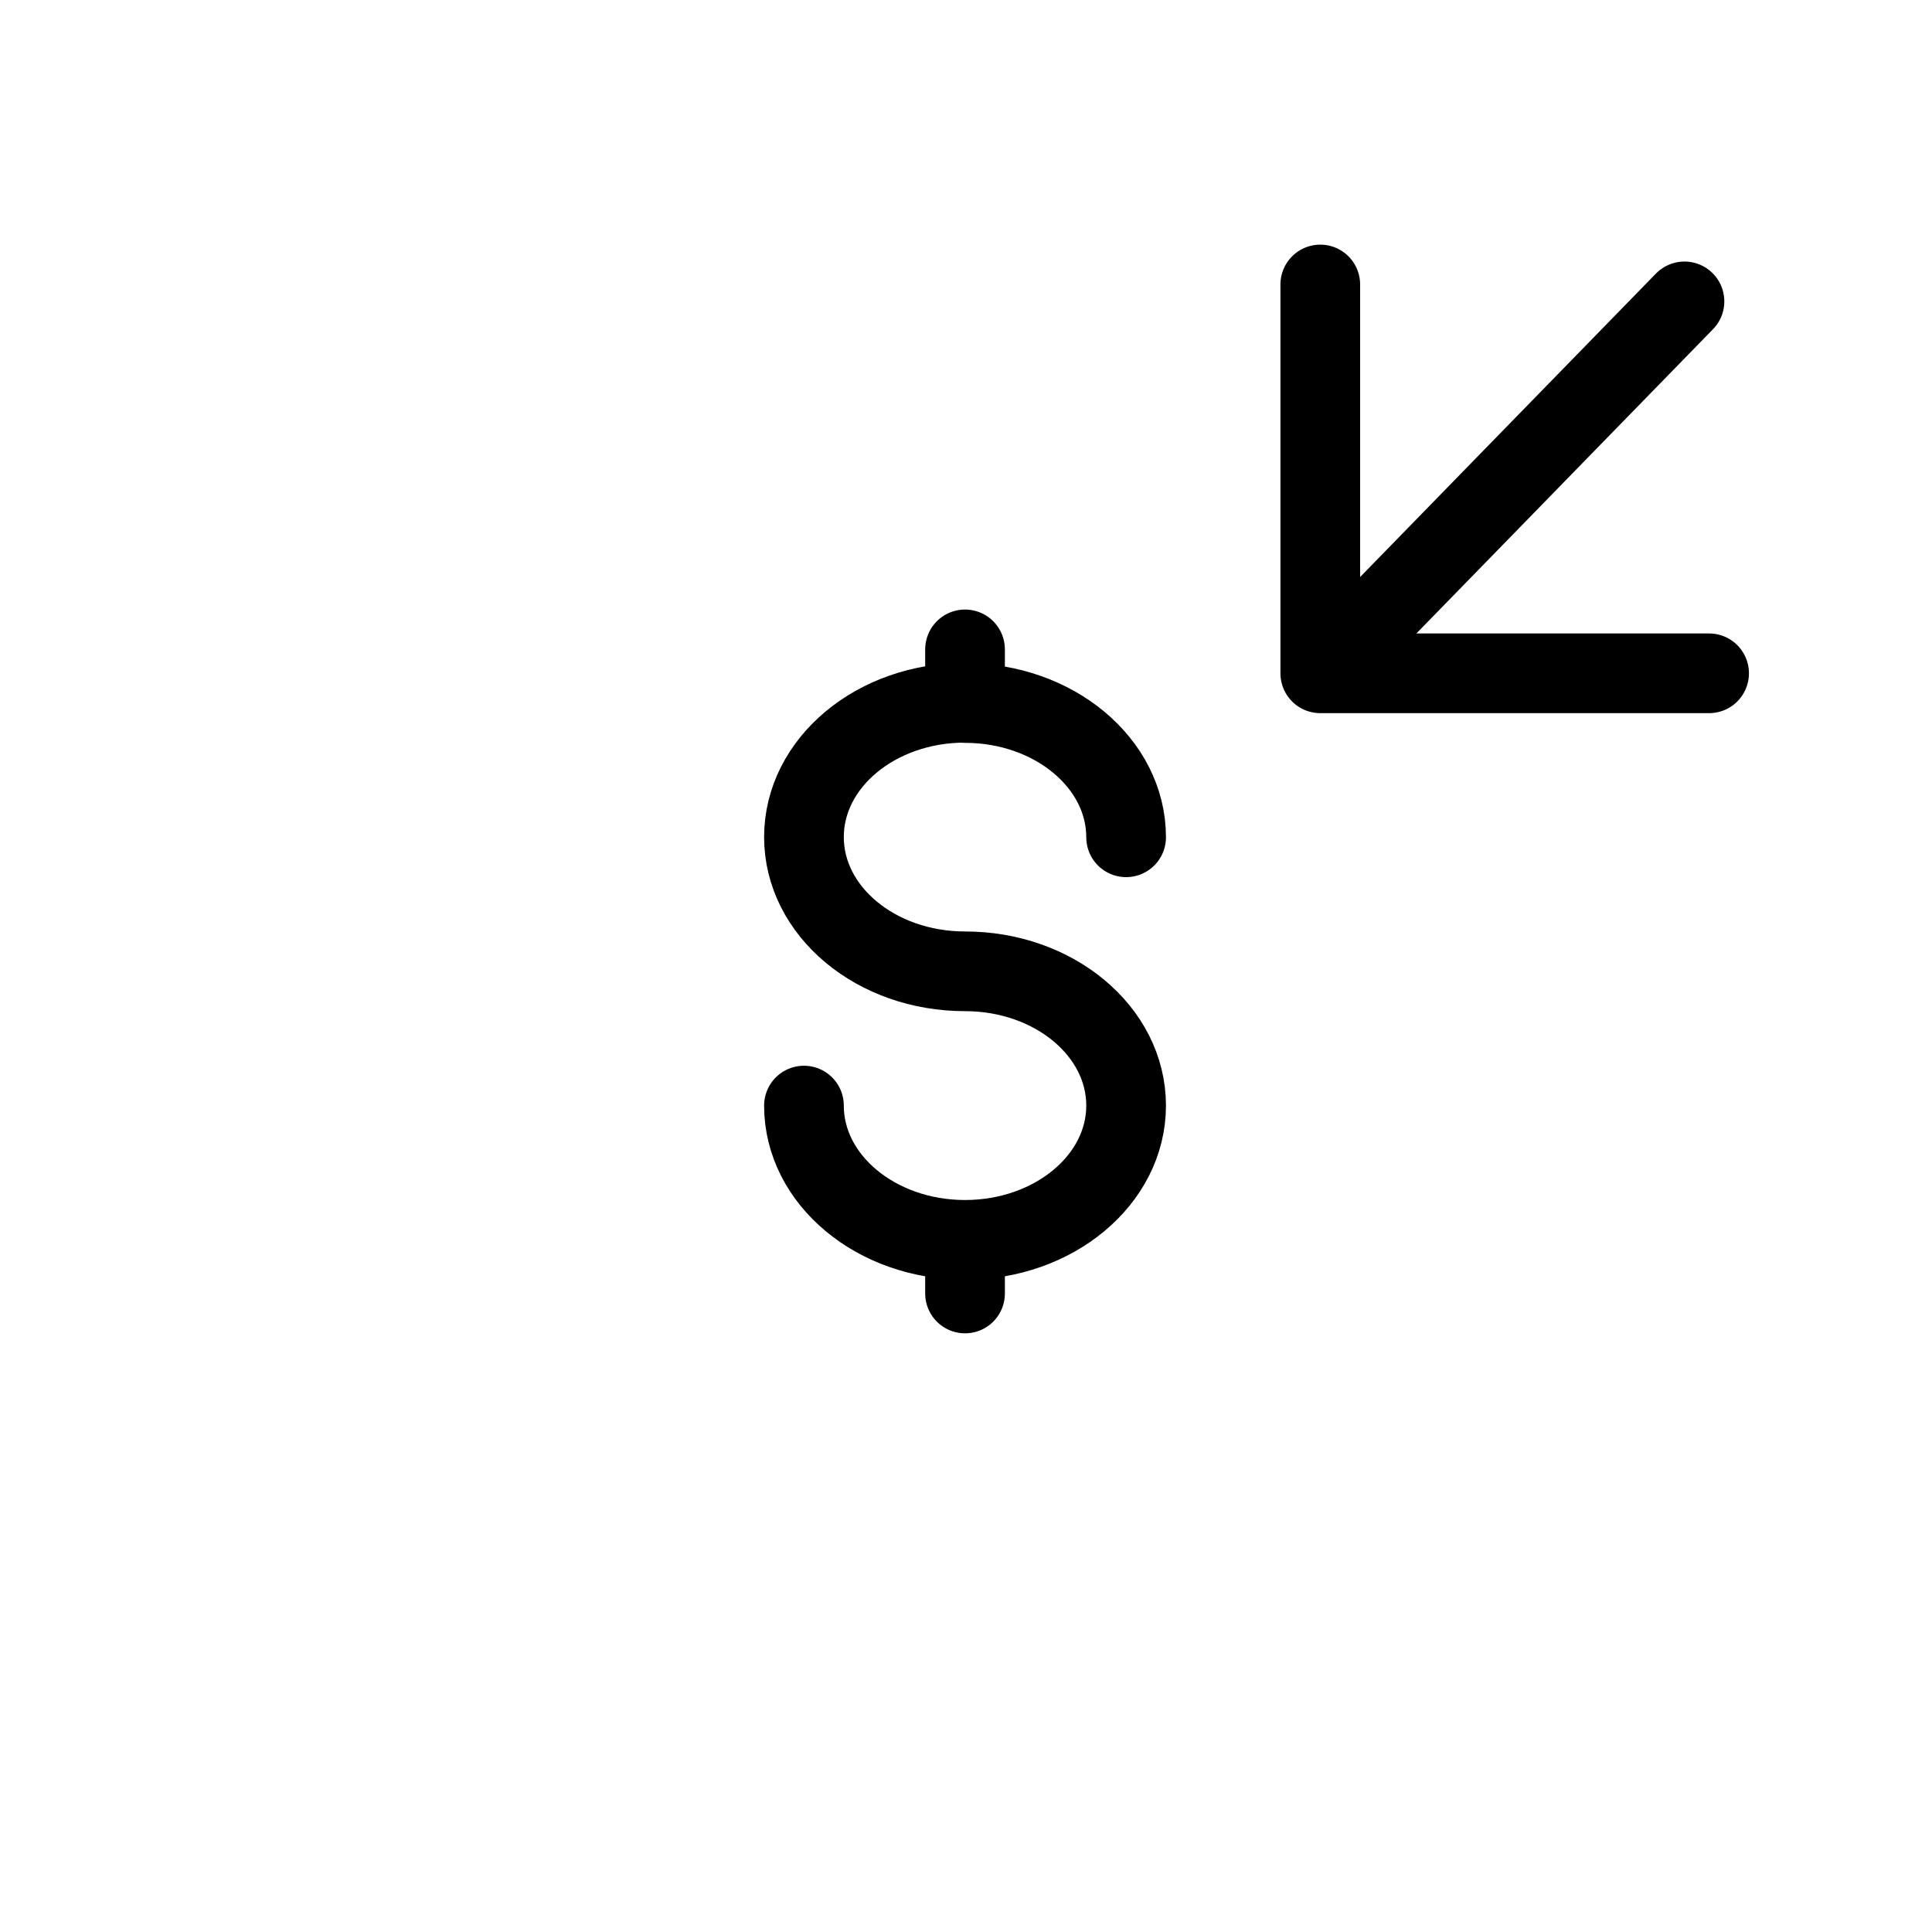
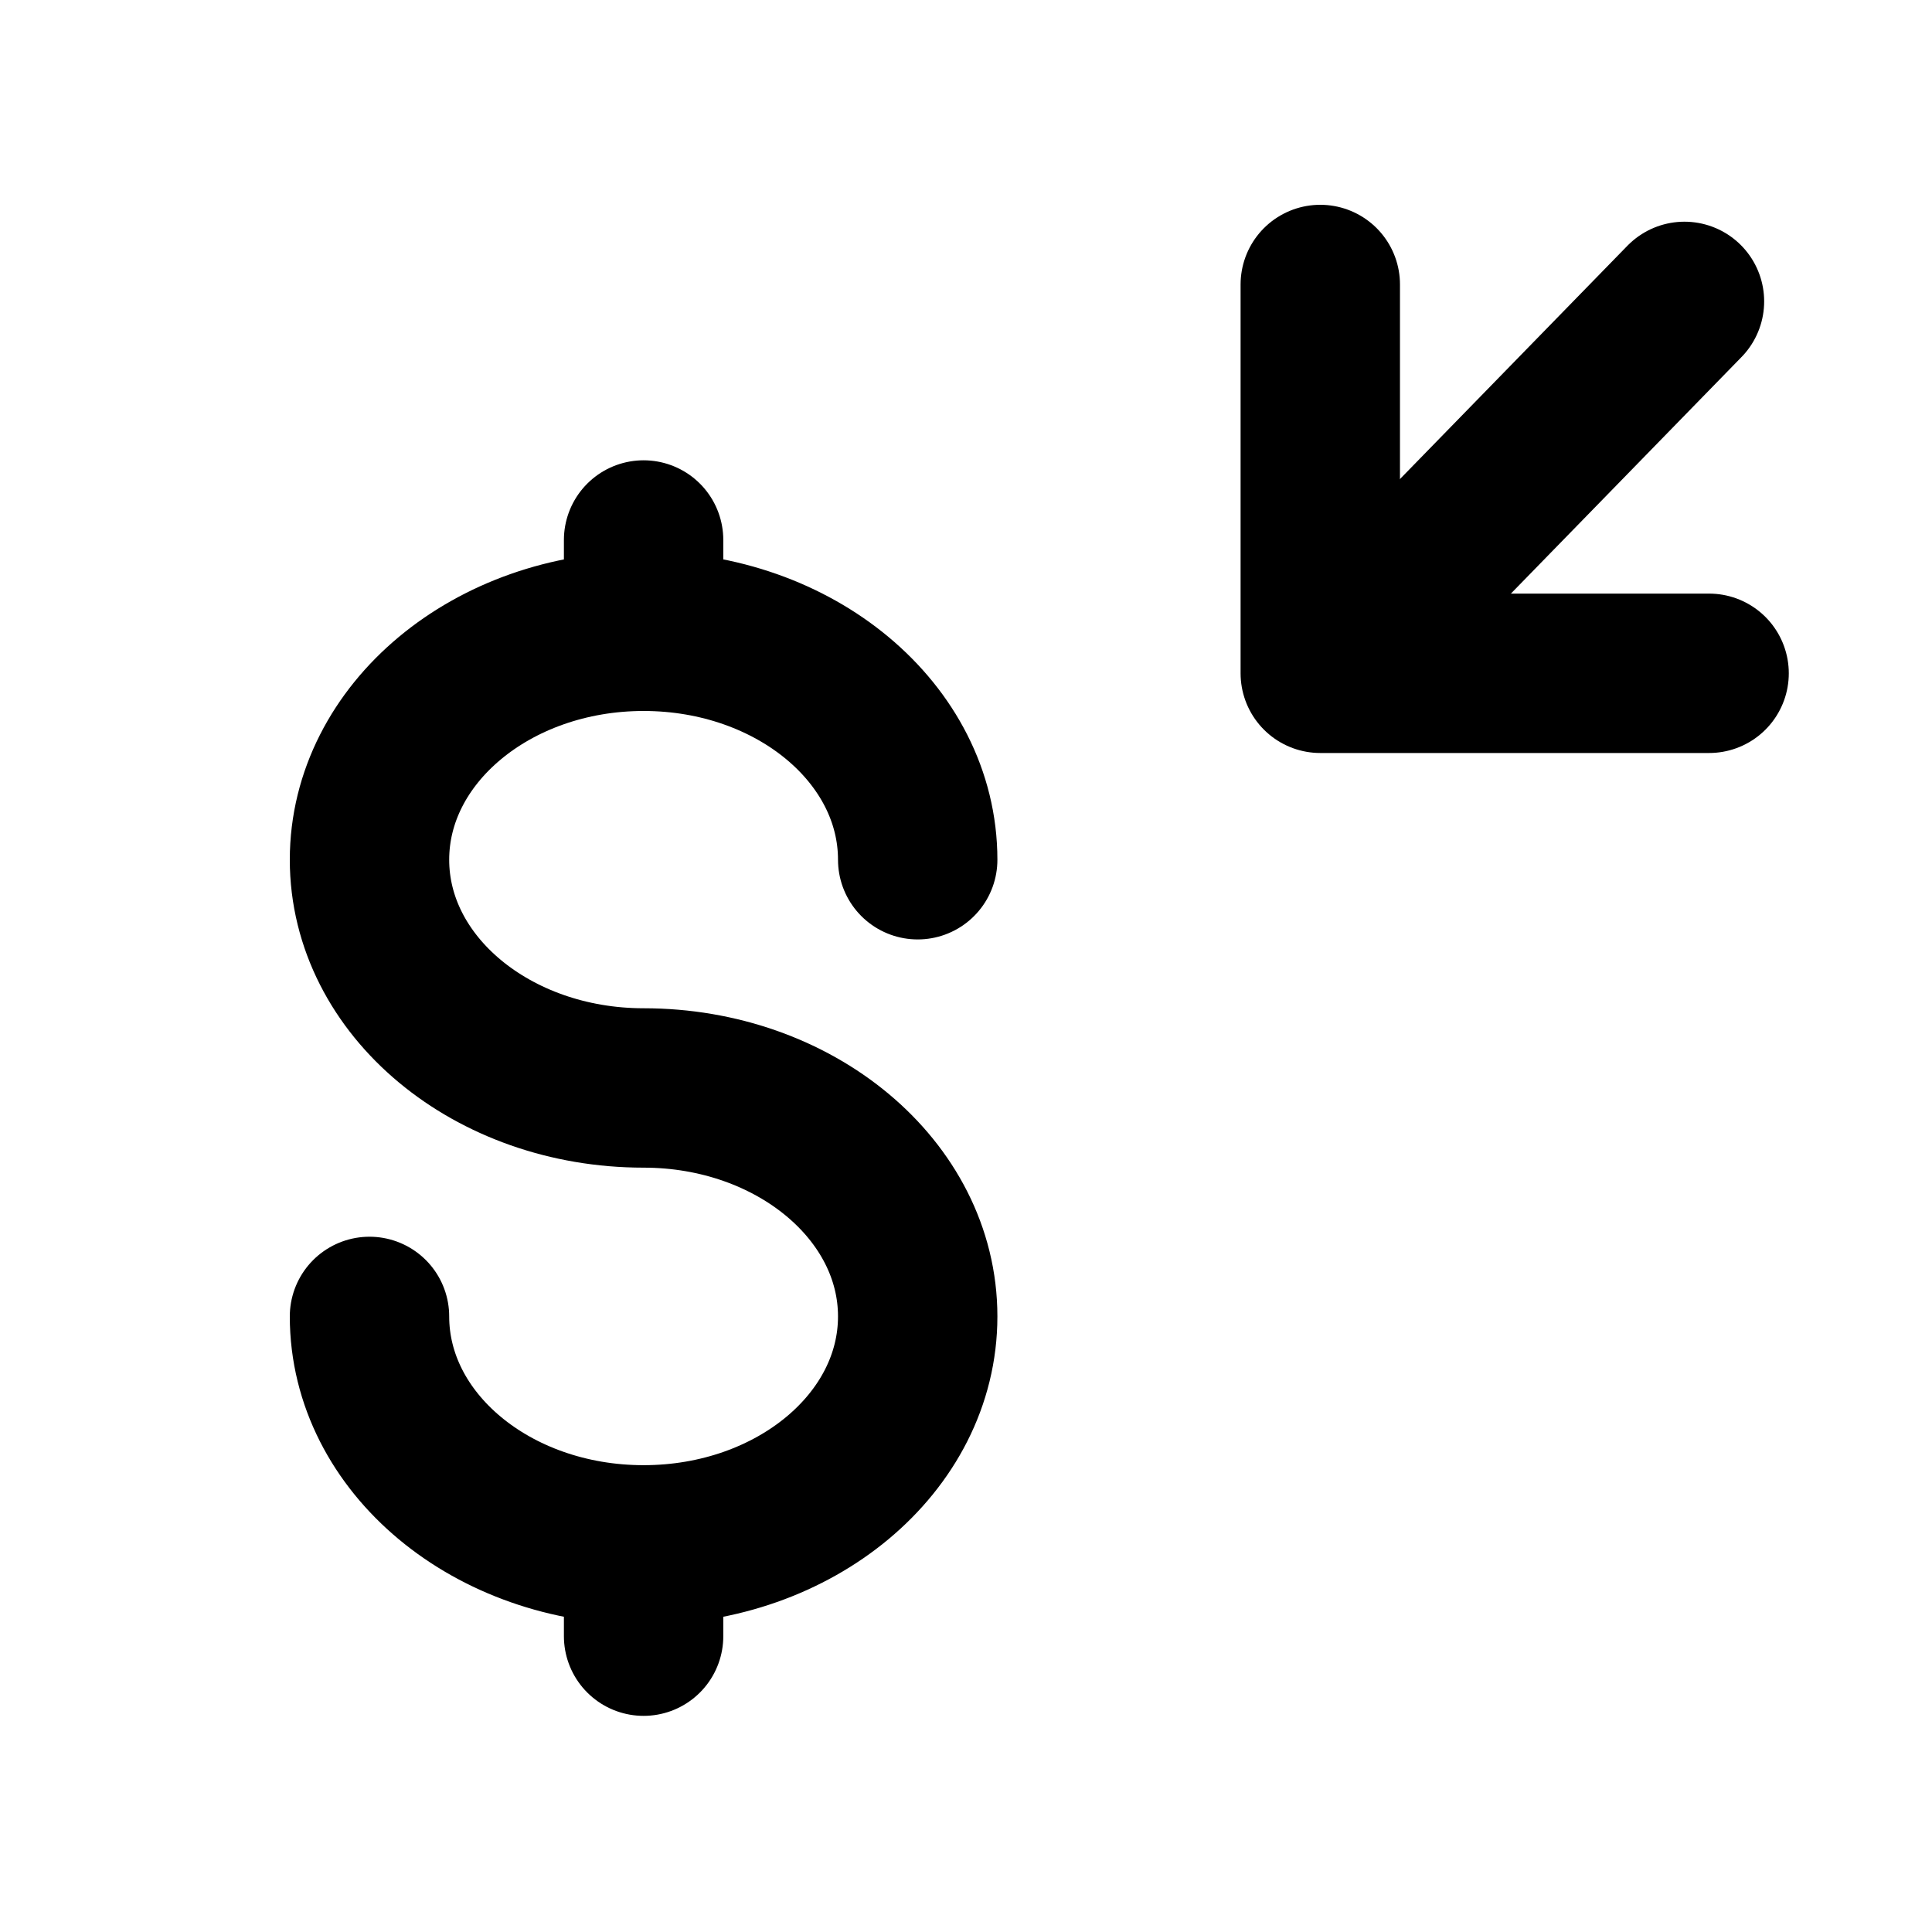
<svg xmlns="http://www.w3.org/2000/svg" version="1.1" x="0px" y="0px" viewBox="0 0 800 800" style="enable-background:new 0 0 800 800;" xml:space="preserve">
  <style type="text/css">
	.st0{display:none;}
	
		.st1{display:inline;fill:none;stroke:#000000;stroke-width:66;stroke-linecap:round;stroke-linejoin:round;stroke-miterlimit:133.333;}
	
		.st2{display:inline;fill:none;stroke:#000000;stroke-width:33;stroke-linecap:round;stroke-linejoin:round;stroke-miterlimit:133.333;}
	.st3{display:inline;fill:none;stroke:#000000;stroke-width:33;stroke-miterlimit:133.333;}
	.st4{display:inline;fill:none;stroke:#000000;stroke-width:66;stroke-linecap:round;stroke-miterlimit:133.333;}
	.st5{display:inline;fill:none;stroke:#000000;stroke-width:33;stroke-linecap:round;stroke-miterlimit:133.333;}
	.st6{display:inline;fill:none;stroke:#000000;stroke-width:66;stroke-linecap:round;stroke-miterlimit:10;}
	.st7{display:inline;fill:none;stroke:#000000;stroke-width:33;stroke-linecap:round;stroke-miterlimit:10;}
	.st8{display:inline;fill:none;stroke:#000000;stroke-width:66;stroke-miterlimit:133.333;}
	.st9{display:inline;}
	.st10{fill:#020202;}
	.st11{display:inline;fill:none;stroke:#000000;stroke-width:33;stroke-linecap:round;stroke-linejoin:round;stroke-miterlimit:10;}
	.st12{display:inline;fill:none;stroke:#000000;stroke-width:66;stroke-miterlimit:10;}
	
		.st13{display:inline;fill:none;stroke:#000000;stroke-width:66.667;stroke-linecap:round;stroke-linejoin:round;stroke-miterlimit:66.667;}
	.st14{fill:none;stroke:#000000;stroke-width:66;stroke-linecap:round;stroke-linejoin:round;stroke-miterlimit:133.333;}
- 	.st15{fill:none;stroke:#000000;stroke-width:33;stroke-linecap:round;stroke-miterlimit:133.333;}
- 	.st16{fill:none;stroke:#000000;stroke-width:33;stroke-linecap:round;stroke-linejoin:round;stroke-miterlimit:133.333;}
- 	.st17{display:inline;fill:none;stroke:#000000;stroke-width:66;stroke-linecap:round;stroke-linejoin:round;stroke-miterlimit:10;}
- 	.st18{fill:none;stroke:#000000;stroke-width:33;stroke-linecap:round;stroke-linejoin:round;stroke-miterlimit:10;}
+ 	.st15{fill:none;stroke:#000000;stroke-width:66;stroke-linecap:round;stroke-miterlimit:133.333;}
+ 	.st16{display:inline;fill:none;stroke:#000000;stroke-width:66;stroke-linecap:round;stroke-linejoin:round;stroke-miterlimit:10;}
+ 	.st17{fill:none;stroke:#000000;stroke-width:66;stroke-linecap:round;stroke-linejoin:round;stroke-miterlimit:10;}
+ 	.st18{fill-opacity:0;stroke:#000000;stroke-width:66;stroke-linecap:round;stroke-linejoin:round;stroke-miterlimit:25;}
+ 	.st19{fill:none;stroke:#000000;stroke-width:66;stroke-linecap:round;stroke-linejoin:round;stroke-miterlimit:25;}
</style>
  <g id="calendar" class="st0">
    <path class="st1" d="M580,699H202.4c-37.3,0-56,0-70.3-7.3c-12.5-6.4-22.7-16.6-29.1-29.1c-7.3-14.3-7.3-32.9-7.3-70.3v-320   c0-37.3,0-56,7.3-70.3c6.4-12.5,16.6-22.7,29.1-29.1c14.3-7.3,32.9-7.3,70.3-7.3h386.7c37.3,0,56,0,70.3,7.3   c12.5,6.4,22.7,16.6,29.1,29.1c7.3,14.3,7.3,32.9,7.3,70.3v306 M229,99v66.7 M562.4,99v66.7 M95.7,299h600" />
  </g>
  <g id="month" class="st0">
    <rect x="202.9" y="398.8" class="st2" width="379.3" height="192.3" />
  </g>
  <g id="week" class="st0">
    <rect x="202.9" y="398.8" class="st2" width="379.3" height="104.3" />
  </g>
  <g id="day" class="st0">
    <rect x="202.9" y="398.8" class="st2" width="118.3" height="104.3" />
  </g>
  <g id="screenshot" class="st0">
    <circle class="st3" cx="400" cy="433.3" r="100" />
    <path class="st4" d="M66.7,445.5c0-102.1,0-153.2,25-189.9c10.8-15.9,24.7-29.5,40.9-40.1c24-15.8,54.1-21.4,100.1-23.4   c22,0,40.9-16.3,45.2-37.5c6.5-31.7,34.8-54.5,67.8-54.5h108.9c32.9,0,61.3,22.8,67.8,54.5c4.3,21.1,23.2,37.5,45.2,37.5   c46,2,76.1,7.6,100.1,23.4c16.2,10.6,30.1,24.2,40.9,40.1c25,36.7,25,87.8,25,189.9c0,102.1,0,153.2-25,189.9   c-10.8,15.9-24.7,29.5-40.9,40.1C630.1,700,578.1,700,474.1,700H325.9c-104,0-156.1,0-193.4-24.5c-16.2-10.6-30.1-24.3-40.9-40.1   C84.6,625,79.5,613.5,75.9,600" />
    <path class="st5" d="M633.3,333.3H600" />
  </g>
  <g id="settings" class="st0">
    <circle class="st3" cx="396.3" cy="399.3" r="100" />
    <path class="st4" d="M118.3,353.9c15.8,9.9,25.9,26.8,25.9,45.4c0,18.6-10.1,35.5-25.9,45.4c-10.7,6.7-17.6,12.1-22.5,18.5   c-10.8,14-15.5,31.8-13.2,49.3c1.7,13.1,9.5,26.6,25,53.5c15.5,26.9,23.3,40.3,33.8,48.4c14,10.8,31.8,15.5,49.3,13.2   c8-1.1,16.1-4.3,27.3-10.3c16.4-8.7,36.1-9,52.2,0.3c16.1,9.3,25.6,26.5,26.3,45.1c0.5,12.6,1.7,21.3,4.8,28.8   c6.8,16.3,19.7,29.3,36.1,36.1c12.3,5.1,27.8,5.1,58.8,5.1s46.6,0,58.8-5.1c16.3-6.8,29.3-19.7,36.1-36.1   c3.1-7.5,4.3-16.1,4.8-28.8c0.7-18.6,10.2-35.8,26.3-45.1c16.1-9.3,35.8-9,52.2-0.3c11.2,5.9,19.3,9.2,27.3,10.3   c17.5,2.3,35.3-2.4,49.3-13.2c10.5-8.1,18.3-21.5,33.8-48.4c6.9-12,12.3-21.3,16.3-29.1 M674.2,444.6   c-15.8-9.9-25.9-26.8-25.9-45.4c0-18.6,10.1-35.5,25.9-45.4c10.7-6.7,17.6-12.1,22.5-18.5c10.8-14,15.5-31.8,13.2-49.3   c-1.7-13.1-9.5-26.6-25-53.5c-15.5-26.9-23.3-40.4-33.8-48.4c-14-10.8-31.8-15.5-49.3-13.2c-8,1.1-16.1,4.3-27.3,10.3   c-16.5,8.7-36.1,9-52.2-0.3c-16.1-9.3-25.6-26.5-26.3-45.1c-0.5-12.7-1.7-21.3-4.8-28.8c-6.8-16.3-19.7-29.3-36.1-36.1   c-12.3-5.1-27.8-5.1-58.8-5.1s-46.6,0-58.8,5.1c-16.3,6.8-29.3,19.7-36.1,36.1c-3.1,7.5-4.3,16.1-4.8,28.8   c-0.7,18.6-10.2,35.8-26.3,45.1c-16.1,9.3-35.8,9-52.2,0.3c-11.2-5.9-19.3-9.2-27.3-10.3c-17.5-2.3-35.3,2.4-49.3,13.2   c-10.5,8.1-18.3,21.5-33.8,48.4c-6.9,12-12.3,21.3-16.3,29.1" />
  </g>
  <g id="delete" class="st0">
    <line class="st6" x1="124.4" y1="215.5" x2="689.4" y2="215.5" />
    <line class="st7" x1="515.9" y1="395" x2="515.9" y2="564.8" />
    <line class="st7" x1="297.9" y1="395" x2="297.9" y2="564.8" />
    <path class="st6" d="M297.9,134c0,0,23.9-62.5,114.5-62.5S515.9,134,515.9,134" />
    <path class="st6" d="M655.3,313.1v345c0,30.3-24.8,55-55,55H213.6c-30.3,0-55-24.8-55-55v-345" />
    <line class="st7" x1="406.9" y1="393.6" x2="406.9" y2="563.4" />
  </g>
  <g id="rec" class="st0">
    <path class="st8" d="M229.1,249c0-92,74.6-166.7,166.7-166.7c92,0,166.7,74.6,166.7,166.7v100c0,92-74.6,166.7-166.7,166.7   c-92,0-166.7-74.6-166.7-166.7V249z" />
    <path class="st5" d="M429.1,249h133.3" />
    <path class="st5" d="M429.1,349h133.3" />
    <path class="st4" d="M395.8,615.7v100" />
    <path class="st4" d="M126.4,393.3c0,0,20.7,104.5,89.5,158.6c72.8,57.2,179.9,63.8,179.9,63.8" />
    <path class="st4" d="M665.2,375.6c0,0,5.7,72-62.3,149.7c-54.7,62.5-114.1,78.5-114.1,78.5" />
  </g>
  <g id="share" class="st0">
    <path class="st4" d="M132,417.6c0,46,37.3,83.3,83.3,83.3s83.3-37.3,83.3-83.3s-37.3-83.3-83.3-83.3" />
    <path class="st5" d="M465.4,234.3L298.7,350.9" />
    <path class="st5" d="M465.4,600.9L298.7,484.3" />
    <path class="st4" d="M548.7,717.6c46,0,83.3-37.3,83.3-83.3S594.7,551,548.7,551s-83.3,37.3-83.3,83.3" />
    <path class="st4" d="M620.9,242.6c-23,39.9-74,53.5-113.8,30.5c-39.9-23-53.5-74-30.5-113.8c23-39.9,74-53.5,113.8-30.5" />
  </g>
  <g id="premium" class="st0">
    <path class="st1" d="M663.7,399.8c0,148.7-182,256.5-245.3,289.4c-6.8,3.6-10.3,5.3-15,6.3c-3.7,0.7-9,0.7-12.7,0   c-4.7-0.9-8.2-2.7-15-6.3c-63.3-33-245.3-140.7-245.3-289.4V273.7c0-26.7,0-40,4.4-51.4c3.9-10.1,10.1-19.1,18.2-26.3   c9.2-8.1,21.7-12.8,46.6-22.1l178.7-67c6.9-2.6,10.4-3.9,14-4.4c3.2-0.5,6.4-0.5,9.5,0c3.6,0.5,7,1.8,14,4.4l178.7,67   c25,9.4,37.4,14,46.6,22.1c8.1,7.2,14.4,16.2,18.2,26.3c4.4,11.5,4.4,24.8,4.4,51.4V399.8z" />
  </g>
  <g id="Layer_30" class="st0">
    <polyline class="st1" points="379.1,299.8 329.1,399.8 462.4,399.8 412.4,499.8  " />
  </g>
  <g id="Layer_32" class="st0">
    <polygon class="st2" points="397,292.2 432,363 510.1,374.4 453.6,429.5 466.9,507.4 397,470.6 327.1,507.4 340.4,429.5    283.8,374.4 362,363  " />
  </g>
  <g id="Layer_31" class="st0">
    <path class="st2" d="M534.7,228.4v49 M534.7,326.4v-49 M534.7,277.4h-49 M534.7,277.4h49" />
  </g>
  <g id="target" class="st0">
    <path class="st2" d="M62.4,399h100" />
    <path class="st2" d="M629.1,399h100" />
    <path class="st2" d="M395.8,732.3v-100" />
    <path class="st2" d="M395.8,165.7v-100" />
    <path class="st2" d="M329.1,399h66.7h66.7" />
    <path class="st2" d="M395.8,465.7V399v-66.7" />
    <path class="st1" d="M229.1,110.3c49-28.4,106-44.6,166.7-44.6c184.1,0,333.3,149.2,333.3,333.3c0,184.1-149.2,333.3-333.3,333.3   C211.7,732.3,62.4,583.1,62.4,399c0-60.7,16.2-117.6,44.6-166.7" />
  </g>
  <g id="warning" class="st0">
    <path class="st4" d="M206.1,299c76.2-133.3,122-200,189.7-200c77,0,125.7,86.2,222.9,258.7l12.1,21.5   c80.8,143.3,121.3,215,84.7,267.4C679,699,588.7,699,407.9,699h-24.2c-180.8,0-271.1,0-307.7-52.4c-31.7-45.5-5.4-105.5,54.9-214.3   " />
    <path class="st4" d="M395.8,265.7v166.7" />
    <line class="st4" x1="395.5" y1="563.6" x2="396" y2="563.6" />
  </g>
  <g id="robot" class="st0">
    <path class="st1" d="M634.3,410.7h33.3c36.8,0,66.7,29.8,66.7,66.7v33.3c0,36.8-29.8,66.7-66.7,66.7l-33.3,2 M167.6,462.7v66.7    M167.6,410.7h-33.3c-36.8,0-66.7,29.8-66.7,66.7v33.3c0,36.8,29.8,66.7,66.7,66.7h33.3 M401,277.4H301   c-73.6,0-133.3,59.7-133.3,133.3v2l-0.1,0v164.7v-0.1V721h100h266.7h100V577.3v2.1V410.7v0l0,0c0-73.6-59.7-133.3-133.3-133.3H401    M301,412.7L301,412.7 M501,412.7L501,412.7" />
    <g class="st9">
      <path d="M401,101.7c18.4,0,33.3,14.9,33.3,33.3s-14.9,33.3-33.3,33.3s-33.3-14.9-33.3-33.3S382.6,101.7,401,101.7 M401,35.7    c-54.8,0-99.3,44.5-99.3,99.3s44.5,99.3,99.3,99.3s99.3-44.5,99.3-99.3S455.7,35.7,401,35.7L401,35.7z" />
    </g>
    <rect x="268.5" y="517.3" class="st2" width="261" height="102.5" />
  </g>
  <g id="dark" class="st0">
    <path class="st1" d="M387.3,186.3c54.2-53.9,129-87.3,211.5-87.3c32.8,0,64.3,5.2,93.8,14.9C596.5,172.4,532.2,278.2,532.2,399   c0,120.8,64.3,226.6,160.4,285.1c-29.5,9.7-61,14.9-93.8,14.9c-61.7,0-119-18.6-166.7-50.5" />
    <g class="st9">
      <path class="st10" d="M310,328.8c6.2,0,12.3,3.4,15,10.2l14.3,36.5c1.6,4.2,4.9,7.5,9.1,9.1l36.4,14.4c13.6,5.4,13.6,24.7,0,30.1    l-36.4,14.4c-4.2,1.6-7.4,4.9-9.1,9.1l-14.3,36.5c-2.7,6.8-8.8,10.2-15,10.2s-12.3-3.4-15-10.2l-14.3-36.5    c-1.6-4.2-4.9-7.5-9.1-9.1l-36.4-14.4c-13.6-5.4-13.6-24.7,0-30.1l36.4-14.4c4.2-1.6,7.4-4.9,9.1-9.1L295,339    C297.6,332.2,303.8,328.8,310,328.8 M310,295.8c-20.3,0-38.3,12.2-45.7,31.2l-11.7,29.7L223,368.4c-18.9,7.5-31.1,25.4-31.1,45.7    s12.2,38.3,31.1,45.7l29.6,11.7l11.7,29.7c7.4,18.9,25.4,31.2,45.7,31.2c20.3,0,38.3-12.2,45.7-31.2l11.7-29.7l29.6-11.7    c18.9-7.5,31.1-25.4,31.1-45.7s-12.2-38.3-31.1-45.7l-29.6-11.7L355.7,327C348.2,308,330.3,295.8,310,295.8L310,295.8z" />
    </g>
    <g class="st9">
      <path d="M181,522.9c6.2,0,12.3,3.4,15,10.2l5.2,13.3c1.6,4.2,4.9,7.5,9.1,9.1l13.3,5.3c13.6,5.4,13.6,24.7,0,30.1l-13.3,5.3    c-4.2,1.6-7.4,4.9-9.1,9.1l-5.2,13.3c-2.7,6.8-8.8,10.2-15,10.2c-6.2,0-12.3-3.4-15-10.2l-5.2-13.3c-1.6-4.2-4.9-7.5-9.1-9.1    l-13.3-5.3c-13.6-5.4-13.6-24.7,0-30.1l13.3-5.3c4.2-1.6,7.4-4.9,9.1-9.1l5.2-13.3C168.7,526.3,174.9,522.9,181,522.9 M181,489.9    c-20.3,0-38.3,12.2-45.7,31.2l-2.6,6.5l-6.4,2.6c-18.9,7.5-31.1,25.4-31.1,45.7c0,20.3,12.2,38.3,31.1,45.7l6.4,2.6l2.6,6.5    c7.4,18.9,25.4,31.2,45.7,31.2c20.3,0,38.3-12.2,45.7-31.2l2.6-6.5l6.4-2.6c18.9-7.5,31.1-25.4,31.1-45.7    c0-20.3-12.2-38.3-31.1-45.7l-6.4-2.6l-2.6-6.5C219.3,502.1,201.4,489.9,181,489.9L181,489.9z" />
    </g>
  </g>
  <g id="light" class="st0">
    <path class="st6" d="M238.6,343.5c-6.1,17.4-9.5,36.1-9.5,55.6c0,92,74.6,166.7,166.7,166.7c92,0,166.7-74.6,166.7-166.7   c0-92-74.6-166.7-166.7-166.7c-19.5,0-38.2,3.3-55.6,9.5" />
    <path class="st7" d="M395.8,65.7v66.7" />
    <path class="st7" d="M395.8,665.7v66.7" />
    <path class="st7" d="M129.1,399H62.4" />
    <path class="st7" d="M729.1,399h-66.7" />
    <path class="st7" d="M655,139.8L581,207.5" />
    <path class="st7" d="M136.5,139.8l74.1,67.7" />
    <path class="st7" d="M210.6,584.2l-74.1,74.1" />
    <path class="st7" d="M655,658.3L581,584.2" />
  </g>
  <g id="time" class="st0">
    <path class="st2" d="M395.8,265.7V399l83.3,83.3" />
    <path class="st1" d="M229.1,110.3c49-28.4,106-44.6,166.7-44.6c184.1,0,333.3,149.2,333.3,333.3c0,184.1-149.2,333.3-333.3,333.3   C211.7,732.3,62.4,583.1,62.4,399c0-60.7,16.2-117.6,44.6-166.7" />
  </g>
  <g id="BG1" class="st0">
    <path class="st4" d="M729.1,399c0,157.1,0,235.7-48.8,284.5c-48.8,48.8-127.4,48.8-284.5,48.8c-157.1,0-235.7,0-284.5-48.8   C62.4,634.7,62.4,556.1,62.4,399c0-157.1,0-235.7,48.8-284.5c48.8-48.8,127.4-48.8,284.5-48.8c157.1,0,235.7,0,284.5,48.8   c32.5,32.5,43.3,78.1,47,151.2" />
  </g>
  <g id="plan" class="st0">
    <path class="st2" d="M210,487.5l18.1,40l115.2-100" />
    <path class="st2" d="M210,296.2l38.1,40l95.2-100" />
    <path class="st5" d="M443.3,302.9H590" />
    <path class="st5" d="M443.3,494.2H590" />
  </g>
  <g id="settings_1_" class="st0">
    <path class="st4" d="M215.8,234.3h360" />
    <path class="st4" d="M215.8,399h360" />
    <path class="st4" d="M215.8,563.7h360" />
  </g>
  <g id="log" class="st0">
    <path class="st2" d="M399.1,287.3v112.6 M399.1,512.5V399.9 M399.1,399.9H286.4 M399.1,399.9h112.6" />
  </g>
  <g id="close" class="st0">
    <path class="st11" d="M482.1,316.7L315.4,483.3 M315.4,316.7l166.7,166.7" />
  </g>
  <g id="check" class="st0">
    <path class="st11" d="M279.1,415.7l66.7,66.7l166.7-166.7" />
  </g>
  <g id="BG2" class="st0">
    <path class="st4" d="M729.1,399c0,157.1,0,235.7-48.8,284.5c-48.8,48.8-127.4,48.8-284.5,48.8c-157.1,0-235.7,0-284.5-48.8   C62.4,634.7,62.4,556.1,62.4,399c0-157.1,0-235.7,48.8-284.5c48.8-48.8,127.4-48.8,284.5-48.8c20,0,38.8,0,56.4,0.1" />
  </g>
  <g id="edit" class="st0">
    <path class="st12" d="M715.5,201.3l-318,318c-31.7,31.7-125.7,46.3-146.7,25.3s-6.7-115,25-146.7L594.2,79.7   c7.9-8.6,17.4-15.4,27.9-20.2c10.6-4.8,22-7.4,33.6-7.6c11.6-0.2,23.2,1.9,33.9,6.2c10.8,4.3,20.6,10.8,28.8,19s14.7,18,19,28.8   s6.4,22.3,6.1,34c-0.3,11.6-2.9,23.1-7.7,33.6S724.1,193.5,715.5,201.3L715.5,201.3z" />
  </g>
  <g id="quick_edit" class="st0">
    <path class="st12" d="M715.5,201.3l-318,318c-31.7,31.7-125.7,46.3-146.7,25.3s-6.7-115,25-146.7L594.2,79.7   c7.9-8.6,17.4-15.4,27.9-20.2c10.6-4.8,22-7.4,33.6-7.6c11.6-0.2,23.2,1.9,33.9,6.2c10.8,4.3,20.6,10.8,28.8,19s14.7,18,19,28.8   s6.4,22.3,6.1,34c-0.3,11.6-2.9,23.1-7.7,33.6S724.1,193.5,715.5,201.3L715.5,201.3z" />
    <line class="st7" x1="248.2" y1="235.6" x2="329.3" y2="235.6" />
    <line class="st7" x1="176.3" y1="313.2" x2="257.4" y2="313.2" />
    <line class="st7" x1="320.1" y1="157.9" x2="401.2" y2="157.9" />
  </g>
  <g id="analysis" class="st0">
    <path class="st13" d="M173.1,445.9l202.9-205l109.7,105l134.1-156.8l74.7,72.8" />
  </g>
  <g id="import_1_" class="st0">
    <g class="st9">
      <path class="st14" d="M657.7,169L384.4,442.3" />
      <path class="st14" d="M357.7,308v161h161" />
    </g>
  </g>
  <g id="export" class="st0">
    <g class="st9">
      <path class="st14" d="M398.7,428L672,154.7" />
      <path class="st14" d="M698.7,289V128h-161" />
    </g>
  </g>
  <g id="dollar">
-     <path class="st15" d="M399.6,513.4c36.8,0,66.7-24.9,66.7-55.6c0-30.7-29.8-55.6-66.7-55.6s-66.7-24.9-66.7-55.6   c0-30.7,29.8-55.6,66.7-55.6 M399.6,513.4c-36.8,0-66.7-24.9-66.7-55.6 M399.6,513.4v22.2 M399.6,268.9v22.2 M399.6,291.1   c36.8,0,66.7,24.9,66.7,55.6" />
+     <path class="st15" d="M266.5,639.7c62.7,0,113.5-42.3,113.5-94.6c0-52.2-50.8-94.6-113.5-94.6S153,408.2,153,356   c0-52.2,50.8-94.6,113.5-94.6 M266.5,639.7c-62.7,0-113.5-42.3-113.5-94.6 M266.5,639.7v37.8 M266.5,223.6v37.8 M266.5,261.4   c62.7,0,113.5,42.3,113.5,94.6" />
  </g>
  <g id="entry">
    <g>
-       <path class="st16" d="M697.5,124.8L573.4,252.1" />
-       <path class="st16" d="M546.7,117.8v161h161" />
+       <path class="st14" d="M697.5,124.8L573.4,252.1" />
+       <path class="st14" d="M546.7,117.8v161h161" />
    </g>
  </g>
  <g id="exit" class="st0">
    <g class="st9">
      <path class="st14" d="M558.8,270.8l124.1-127.4" />
      <path class="st14" d="M709.6,277.8v-161h-161" />
    </g>
  </g>
  <g id="timeframe" class="st0">
    <circle class="st12" cx="406.7" cy="406.2" r="221.1" />
-     <line class="st17" x1="243.4" y1="583.2" x2="157.7" y2="700.8" />
-     <line class="st17" x1="653.4" y1="700.8" x2="567.7" y2="583.2" />
-     <line class="st11" x1="373.1" y1="329.4" x2="373.1" y2="439.5" />
-     <line class="st11" x1="472.7" y1="439.7" x2="374" y2="439.7" />
-     <path class="st17" d="M113.7,197.8c0,0,1.6-32.1,31.3-59.1s64.2-29.9,64.2-29.9" />
-     <path class="st17" d="M686.2,197.8c0,0-1.6-32.1-31.3-59.1s-64.2-29.9-64.2-29.9" />
+     <line class="st16" x1="243.4" y1="583.2" x2="157.7" y2="700.8" />
+     <line class="st16" x1="653.4" y1="700.8" x2="567.7" y2="583.2" />
+     <line class="st16" x1="373.1" y1="329.4" x2="373.1" y2="439.5" />
+     <line class="st16" x1="472.7" y1="439.7" x2="374" y2="439.7" />
+     <path class="st16" d="M113.7,197.8c0,0,1.6-32.1,31.3-59.1s64.2-29.9,64.2-29.9" />
+     <path class="st16" d="M686.2,197.8c0,0-1.6-32.1-31.3-59.1s-64.2-29.9-64.2-29.9" />
  </g>
  <g id="category" class="st0">
-     <circle class="st11" cx="280.6" cy="272.5" r="82" />
-     <rect x="466.2" y="196" class="st11" width="153.2" height="153.2" />
-     <polygon class="st11" points="276.6,438.5 190.7,590.6 362.6,590.6  " />
-     <polygon class="st11" points="542.7,427.9 570.9,485 633.9,494.1 588.3,538.6 599.1,601.3 542.7,571.7 486.4,601.3 497.2,538.6    451.6,494.1 514.6,485  " />
+     <circle class="st16" cx="248" cy="243.1" r="96.9" />
+     <rect x="467.2" y="152.6" class="st16" width="181" height="181" />
+     <polygon class="st16" points="243.3,439.2 141.7,618.9 344.9,618.9  " />
+     <polygon class="st16" points="557.7,426.6 591,494 665.4,504.9 611.6,557.4 624.3,631.5 557.7,596.5 491.1,631.5 503.8,557.4    450,504.9 524.4,494  " />
  </g>
  <g id="strategy" class="st0">
-     <path class="st11" d="M310.8,189.7L179,321.6 M179,189.7l131.9,131.9" />
-     <circle class="st11" cx="553.5" cy="542.7" r="83.1" />
-     <path class="st11" d="M152.3,508.2c0,0,154.8-20,262.1-93.8S588,227.8,588,227.8" />
-     <line class="st11" x1="592.9" y1="222.2" x2="489.3" y2="246" />
-     <line class="st11" x1="592.9" y1="223.7" x2="586.1" y2="329.7" />
+     <path class="st16" d="M310.8,189.7L179,321.6 M179,189.7l131.9,131.9" />
+     <circle class="st16" cx="553.5" cy="542.7" r="83.1" />
+     <path class="st16" d="M152.3,508.2c0,0,154.8-20,262.1-93.8S588,227.8,588,227.8" />
+     <line class="st16" x1="592.9" y1="222.2" x2="489.3" y2="246" />
+     <line class="st16" x1="592.9" y1="223.7" x2="598.1" y2="329.7" />
  </g>
  <g id="direction" class="st0">
    <g class="st9">
-       <line class="st18" x1="283.5" y1="234.4" x2="283.5" y2="574.2" />
-       <line class="st18" x1="282.6" y1="235" x2="214.6" y2="302.9" />
-       <line class="st18" x1="284.6" y1="235" x2="352.6" y2="302.9" />
-     </g>
-     <g class="st9">
-       <line class="st18" x1="530.1" y1="574.2" x2="530.1" y2="234.4" />
-       <line class="st18" x1="531.1" y1="573.6" x2="599" y2="505.7" />
-       <line class="st18" x1="529" y1="573.6" x2="461.1" y2="505.7" />
+       <line class="st17" x1="283.5" y1="234.4" x2="283.5" y2="574.2" />
+       <line class="st17" x1="282.6" y1="235" x2="214.6" y2="302.9" />
+       <line class="st17" x1="284.6" y1="235" x2="352.6" y2="302.9" />
+     </g>
+     <g class="st9">
+       <line class="st17" x1="530.1" y1="574.2" x2="530.1" y2="234.4" />
+       <line class="st17" x1="531.1" y1="573.6" x2="599" y2="505.7" />
+       <line class="st17" x1="529" y1="573.6" x2="461.1" y2="505.7" />
+     </g>
+   </g>
+   <g id="amount" class="st0">
+     <line class="st1" x1="170.9" y1="605.8" x2="299.9" y2="605.8" />
+     <line class="st1" x1="170.9" y1="470.4" x2="394.5" y2="470.4" />
+     <line class="st1" x1="170.9" y1="335" x2="519.7" y2="335" />
+     <line class="st1" x1="170.9" y1="199.7" x2="630.2" y2="199.7" />
+   </g>
+   <g id="ticker" class="st0">
+     <g class="st9">
+       <path class="st18" d="M96.3,599.7h44.6 M96.3,483.6h44.6 M96.3,97.3v616.7h616.7 M96.2,142.8h44.6 M96.2,256.7h44.6 M96.2,369.6    h44.6" />
+       <path class="st19" d="M291.4,541.8c0,24.8-20.1,44.9-44.9,44.9c-24.8,0-44.9-20.1-44.9-44.9c0-24.8,20.1-44.9,44.9-44.9    C271.3,496.9,291.4,517,291.4,541.8z M400.7,323.8c0,24.8-20.1,44.9-44.9,44.9c0,0,0,0,0,0c-24.8,0-44.9-20.1-44.9-44.9    s20.1-44.9,44.9-44.9C380.6,278.8,400.7,298.9,400.7,323.8L400.7,323.8z M582.2,475.4c0,24.8-20.1,44.9-44.9,44.9    c-24.8,0-44.9-20.1-44.9-44.9c0-24.8,20.1-44.9,44.9-44.9C562.1,430.5,582.2,450.6,582.2,475.4z M672.3,169.6    c0,24.8-20.1,44.9-44.9,44.9c-24.8,0-44.9-20.1-44.9-44.9c0-24.8,20.1-44.9,44.9-44.9C652.1,124.7,672.2,144.8,672.3,169.6    L672.3,169.6z" />
+       <path class="st18" d="M272.8,498.1l58.8-130.7 M394.5,357.3l101.4,88 M552.8,428.4l63.1-212.2" />
    </g>
  </g>
  <g id="BG3" class="st0">
    <path class="st1" d="M698.7,472.6V209.9c0-62.2-50.4-112.6-112.6-112.6H398.4 M698.7,472.6l-244,225.2 M698.7,472.6H529.8   c-41.5,0-75.1,33.6-75.1,75.1v150.1 M454.7,697.9h-244c-62.2,0-112.6-50.4-112.6-112.6V397.6" />
  </g>
</svg>
